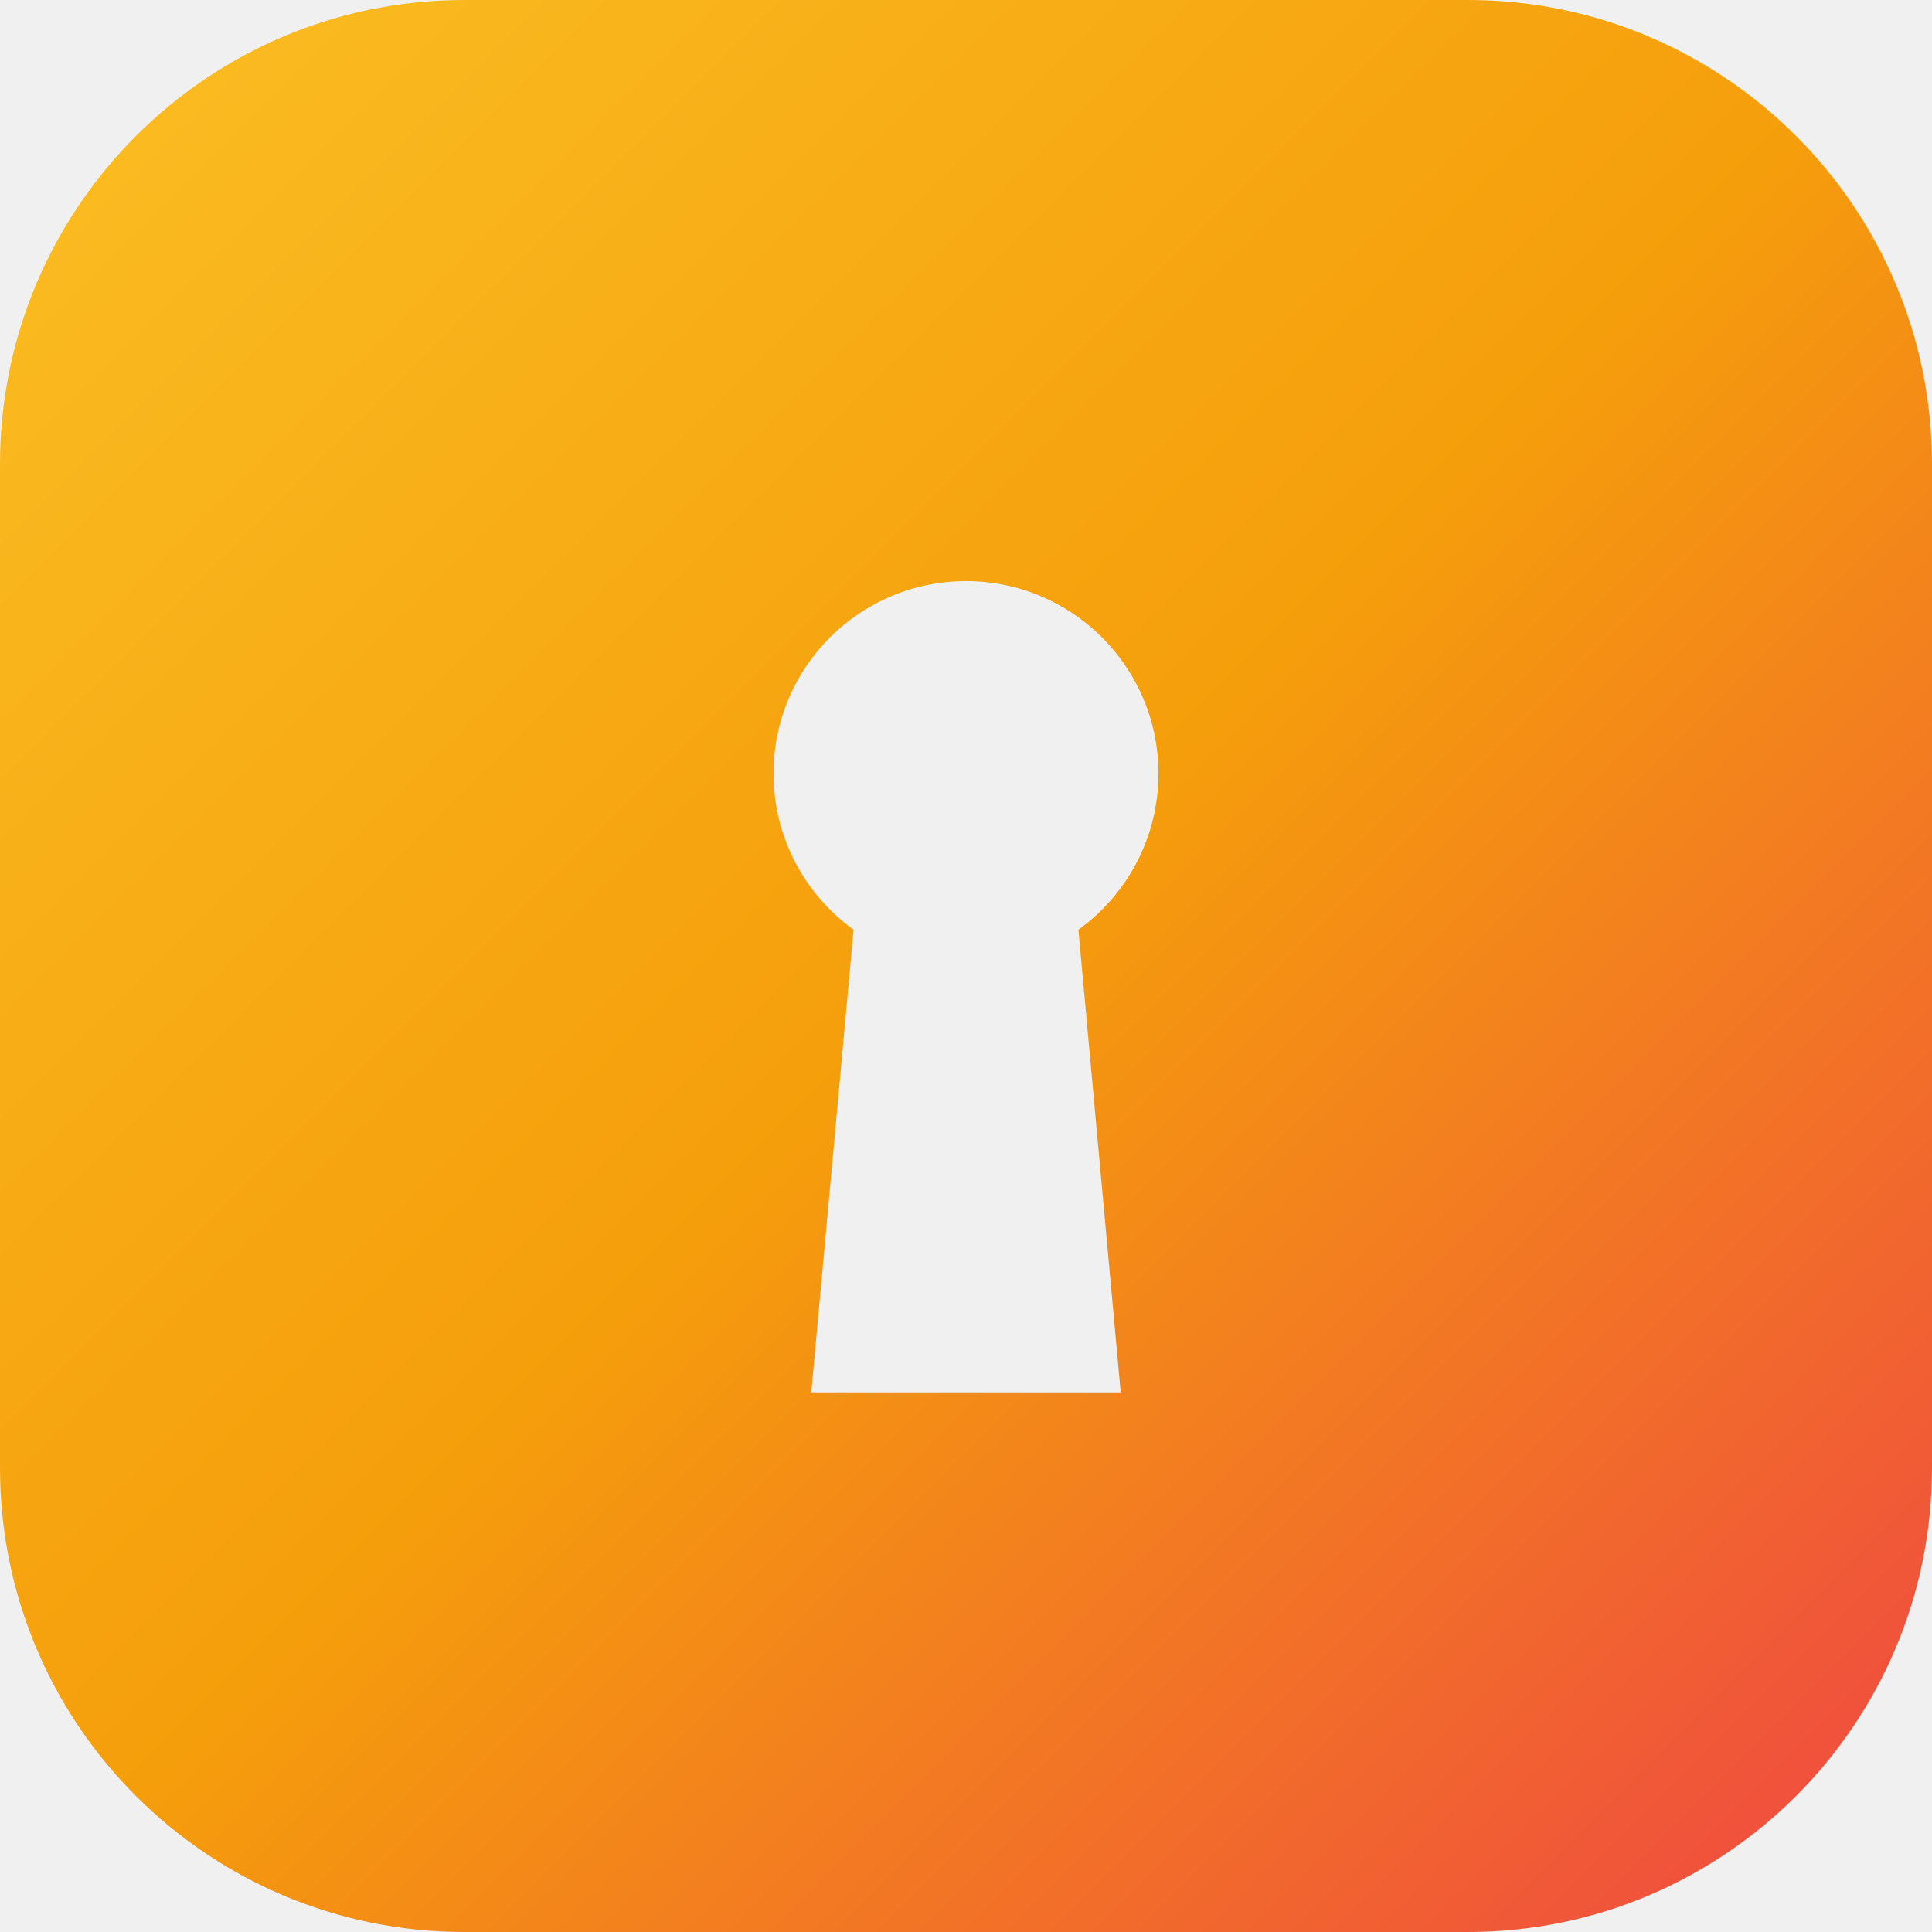
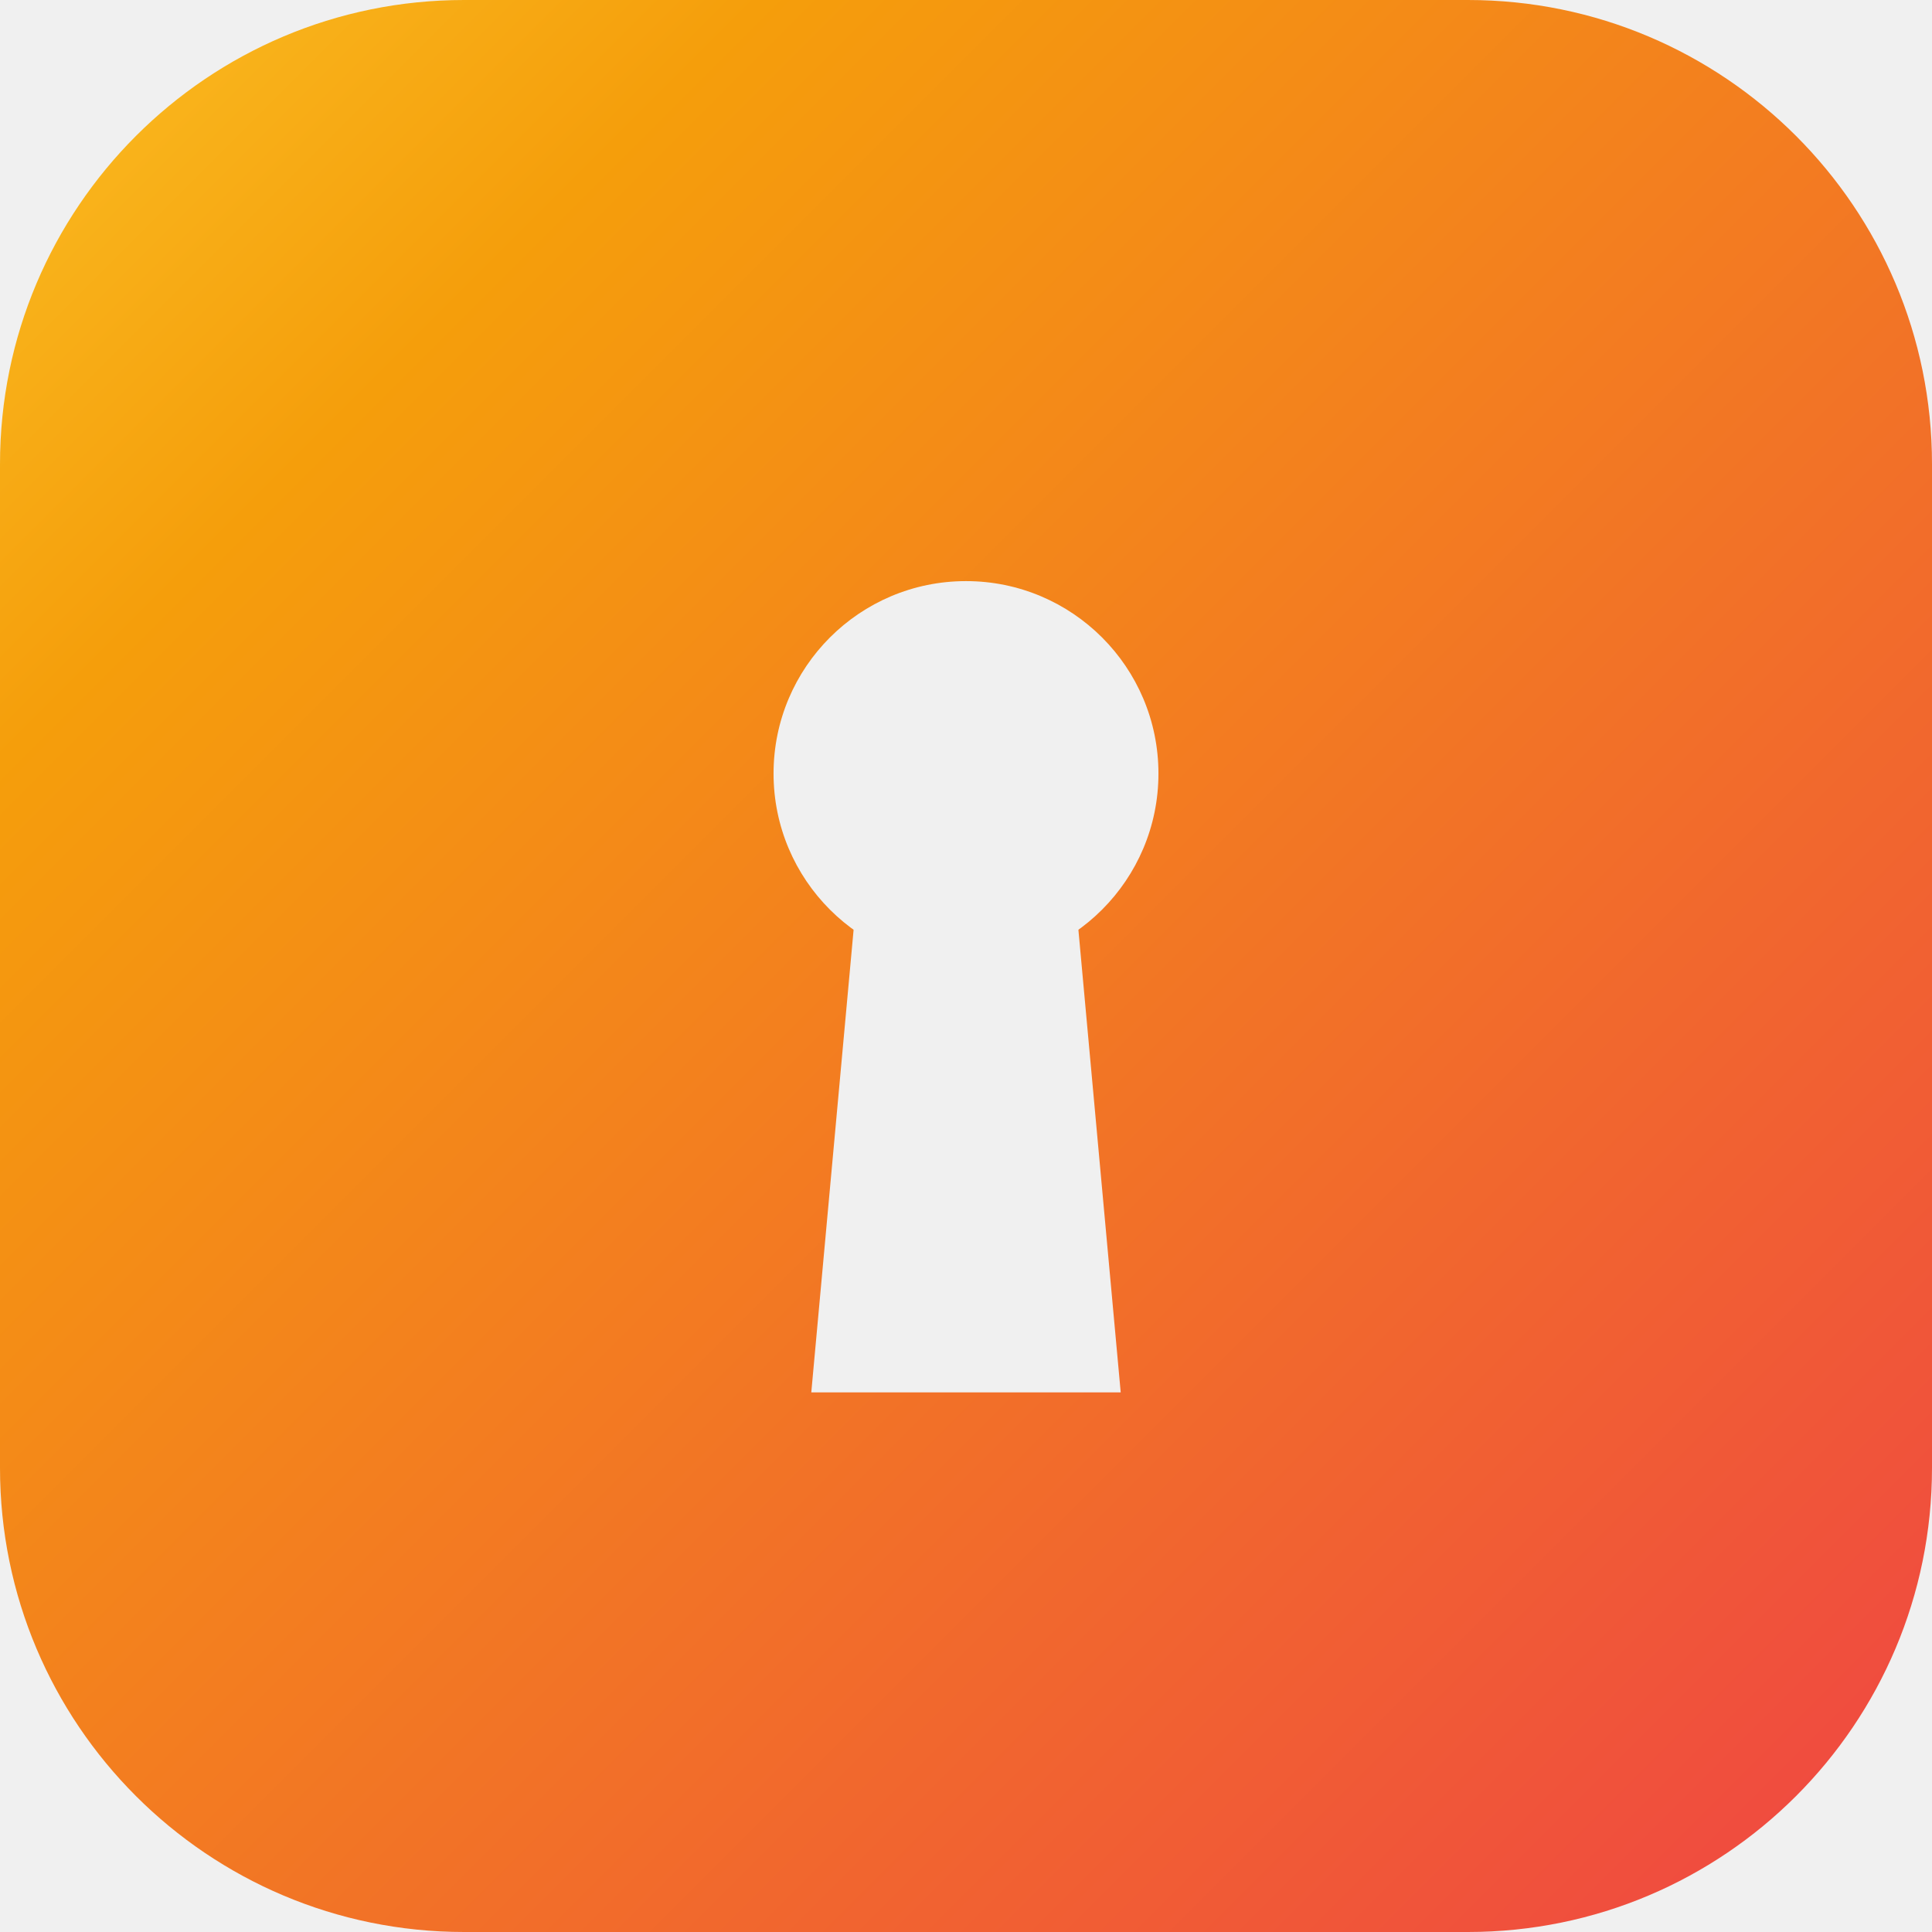
<svg xmlns="http://www.w3.org/2000/svg" viewBox="0 0 512 512">
  <defs>
    <linearGradient id="ibGrad" x1="0" y1="0" x2="1" y2="1">
      <stop offset="0%" stop-color="#fbbf24" />
-       <stop offset="50%" stop-color="#f59e0b" />
+       <stop offset="20%" stop-color="#f59e0b" />
      <stop offset="100%" stop-color="#ef4444" />
    </linearGradient>
    <mask id="ibKeyhole">
      <rect width="512" height="512" fill="white" />
      <circle cx="256" cy="205" r="51" fill="black" />
      <path d="M 230 205 L 282 205 L 297 369 L 215 369 Z" fill="black" />
    </mask>
  </defs>
  <rect width="512" height="512" rx="123" fill="url(#ibGrad)" mask="url(#ibKeyhole)" />
</svg>
